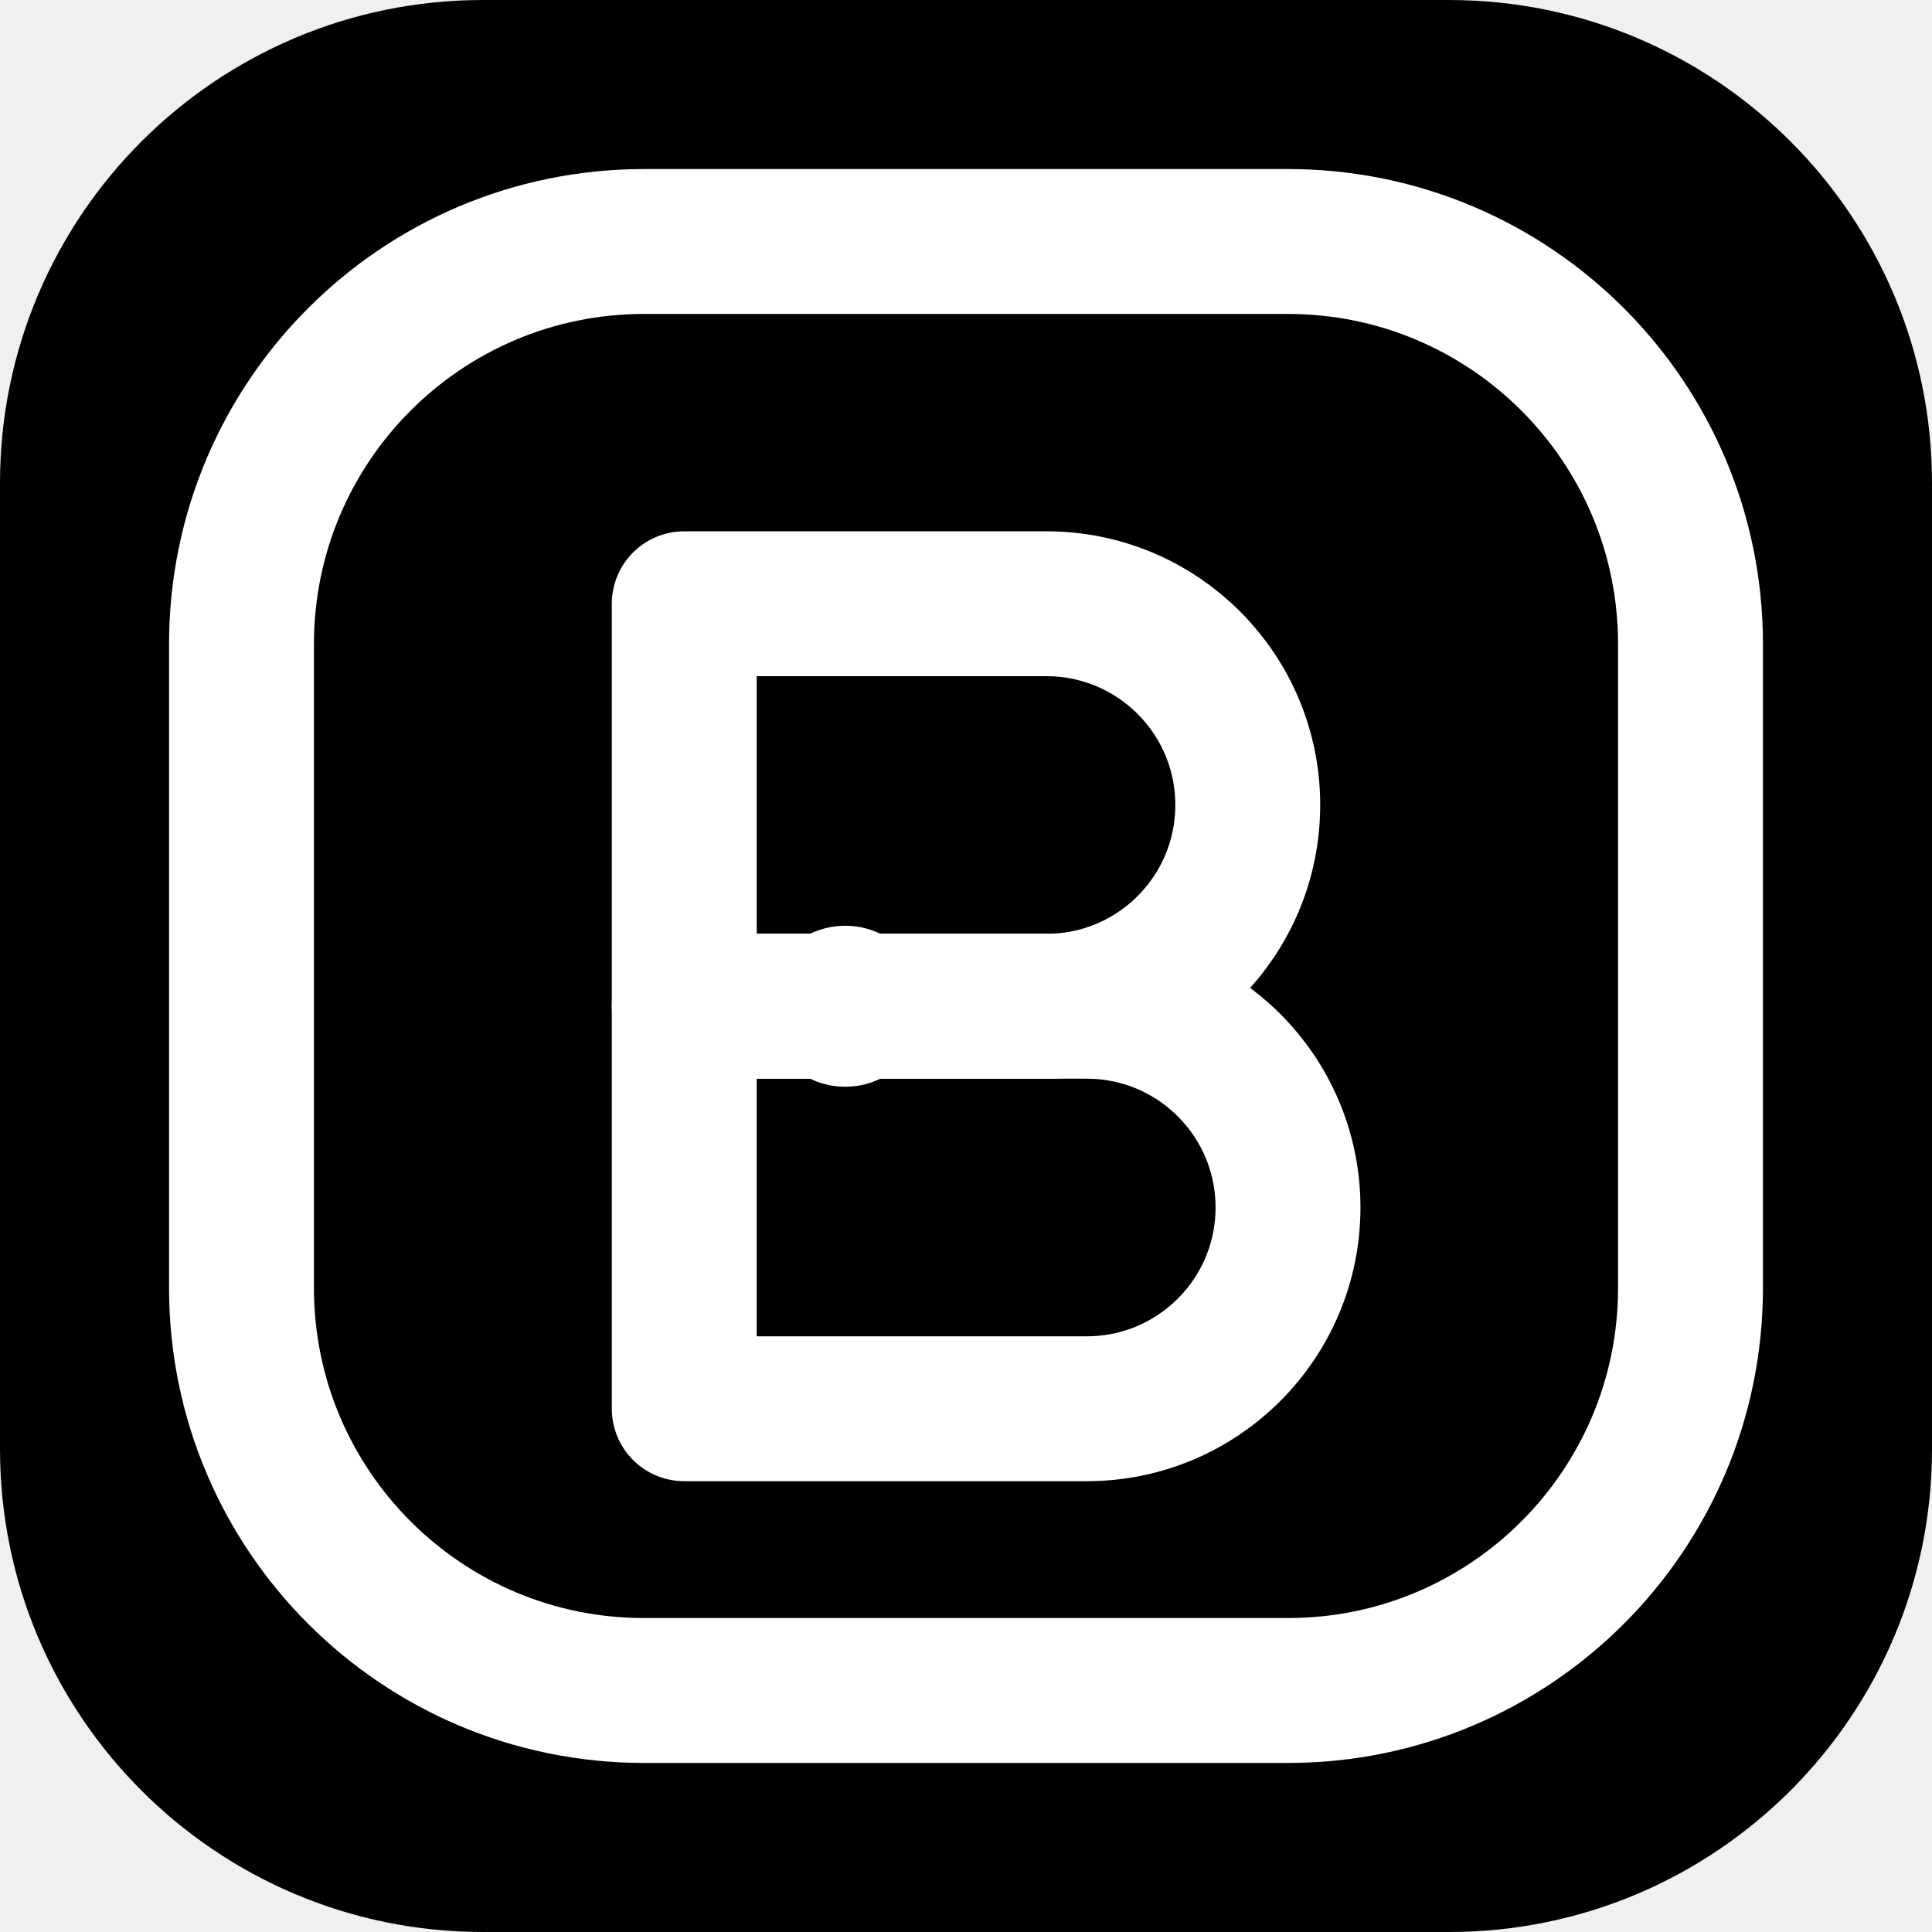
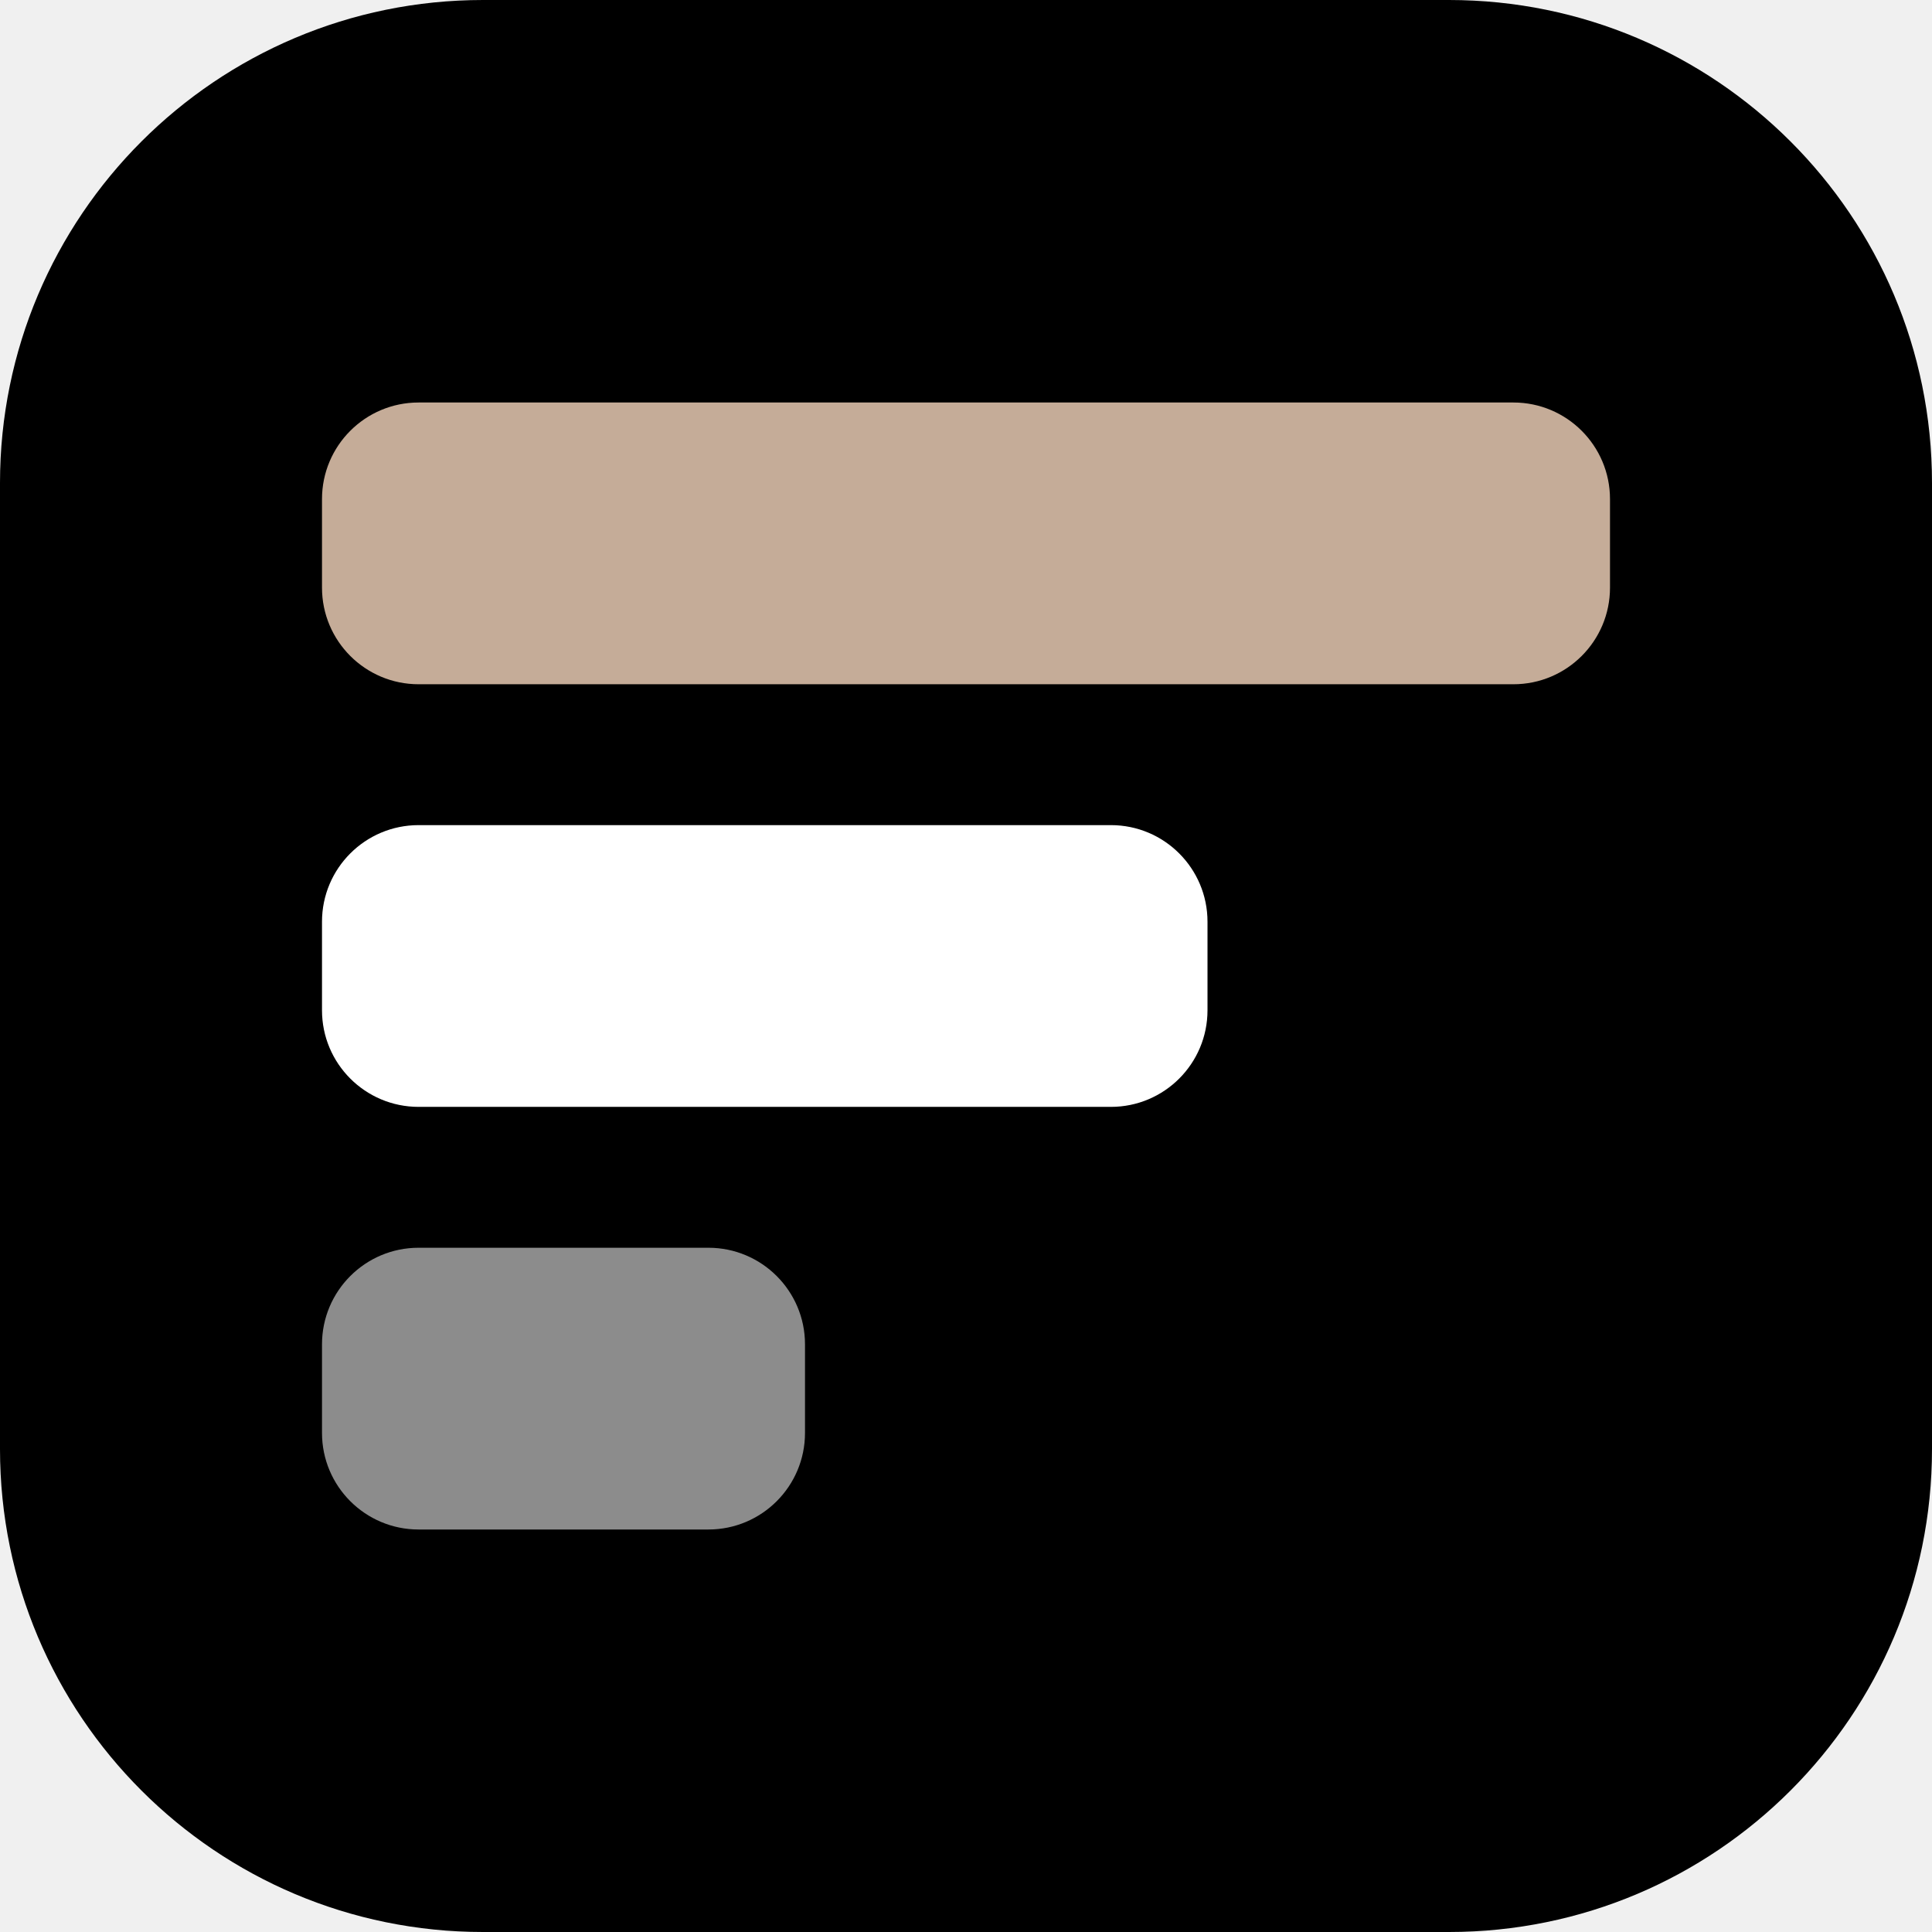
<svg xmlns="http://www.w3.org/2000/svg" width="32" height="32" viewBox="0 0 24 24" fill="none">
  <rect width="24" height="24" rx="6" fill="#000000" />
-   <rect x="3" y="3" width="18" height="18" rx="5" stroke="#FFFFFF" stroke-width="1.8" />
-   <path d="M8.5 7.5H13C14.381 7.5 15.5 8.619 15.5 10C15.5 11.381 14.381 12.5 13 12.5H8.5V7.5Z" stroke="#FFFFFF" stroke-width="1.8" stroke-linecap="round" stroke-linejoin="round" />
-   <path d="M8.5 12.5H13.5C14.881 12.5 16 13.619 16 15C16 16.381 14.881 17.5 13.5 17.5H8.5V12.5Z" stroke="#FFFFFF" stroke-width="1.8" stroke-linecap="round" stroke-linejoin="round" />
-   <circle cx="10.5" cy="12.5" r="1" fill="#FFFFFF" />
+   <rect x="4" y="5" width="16" height="3.5" rx="1.2" fill="#c5ac98" />
+   <rect x="4" y="10.25" width="11" height="3.5" rx="1.2" fill="#FFFFFF" />
+   <rect x="4" y="15.5" width="6" height="3.5" rx="1.2" fill="#FFFFFF" opacity="0.55" />
</svg>
